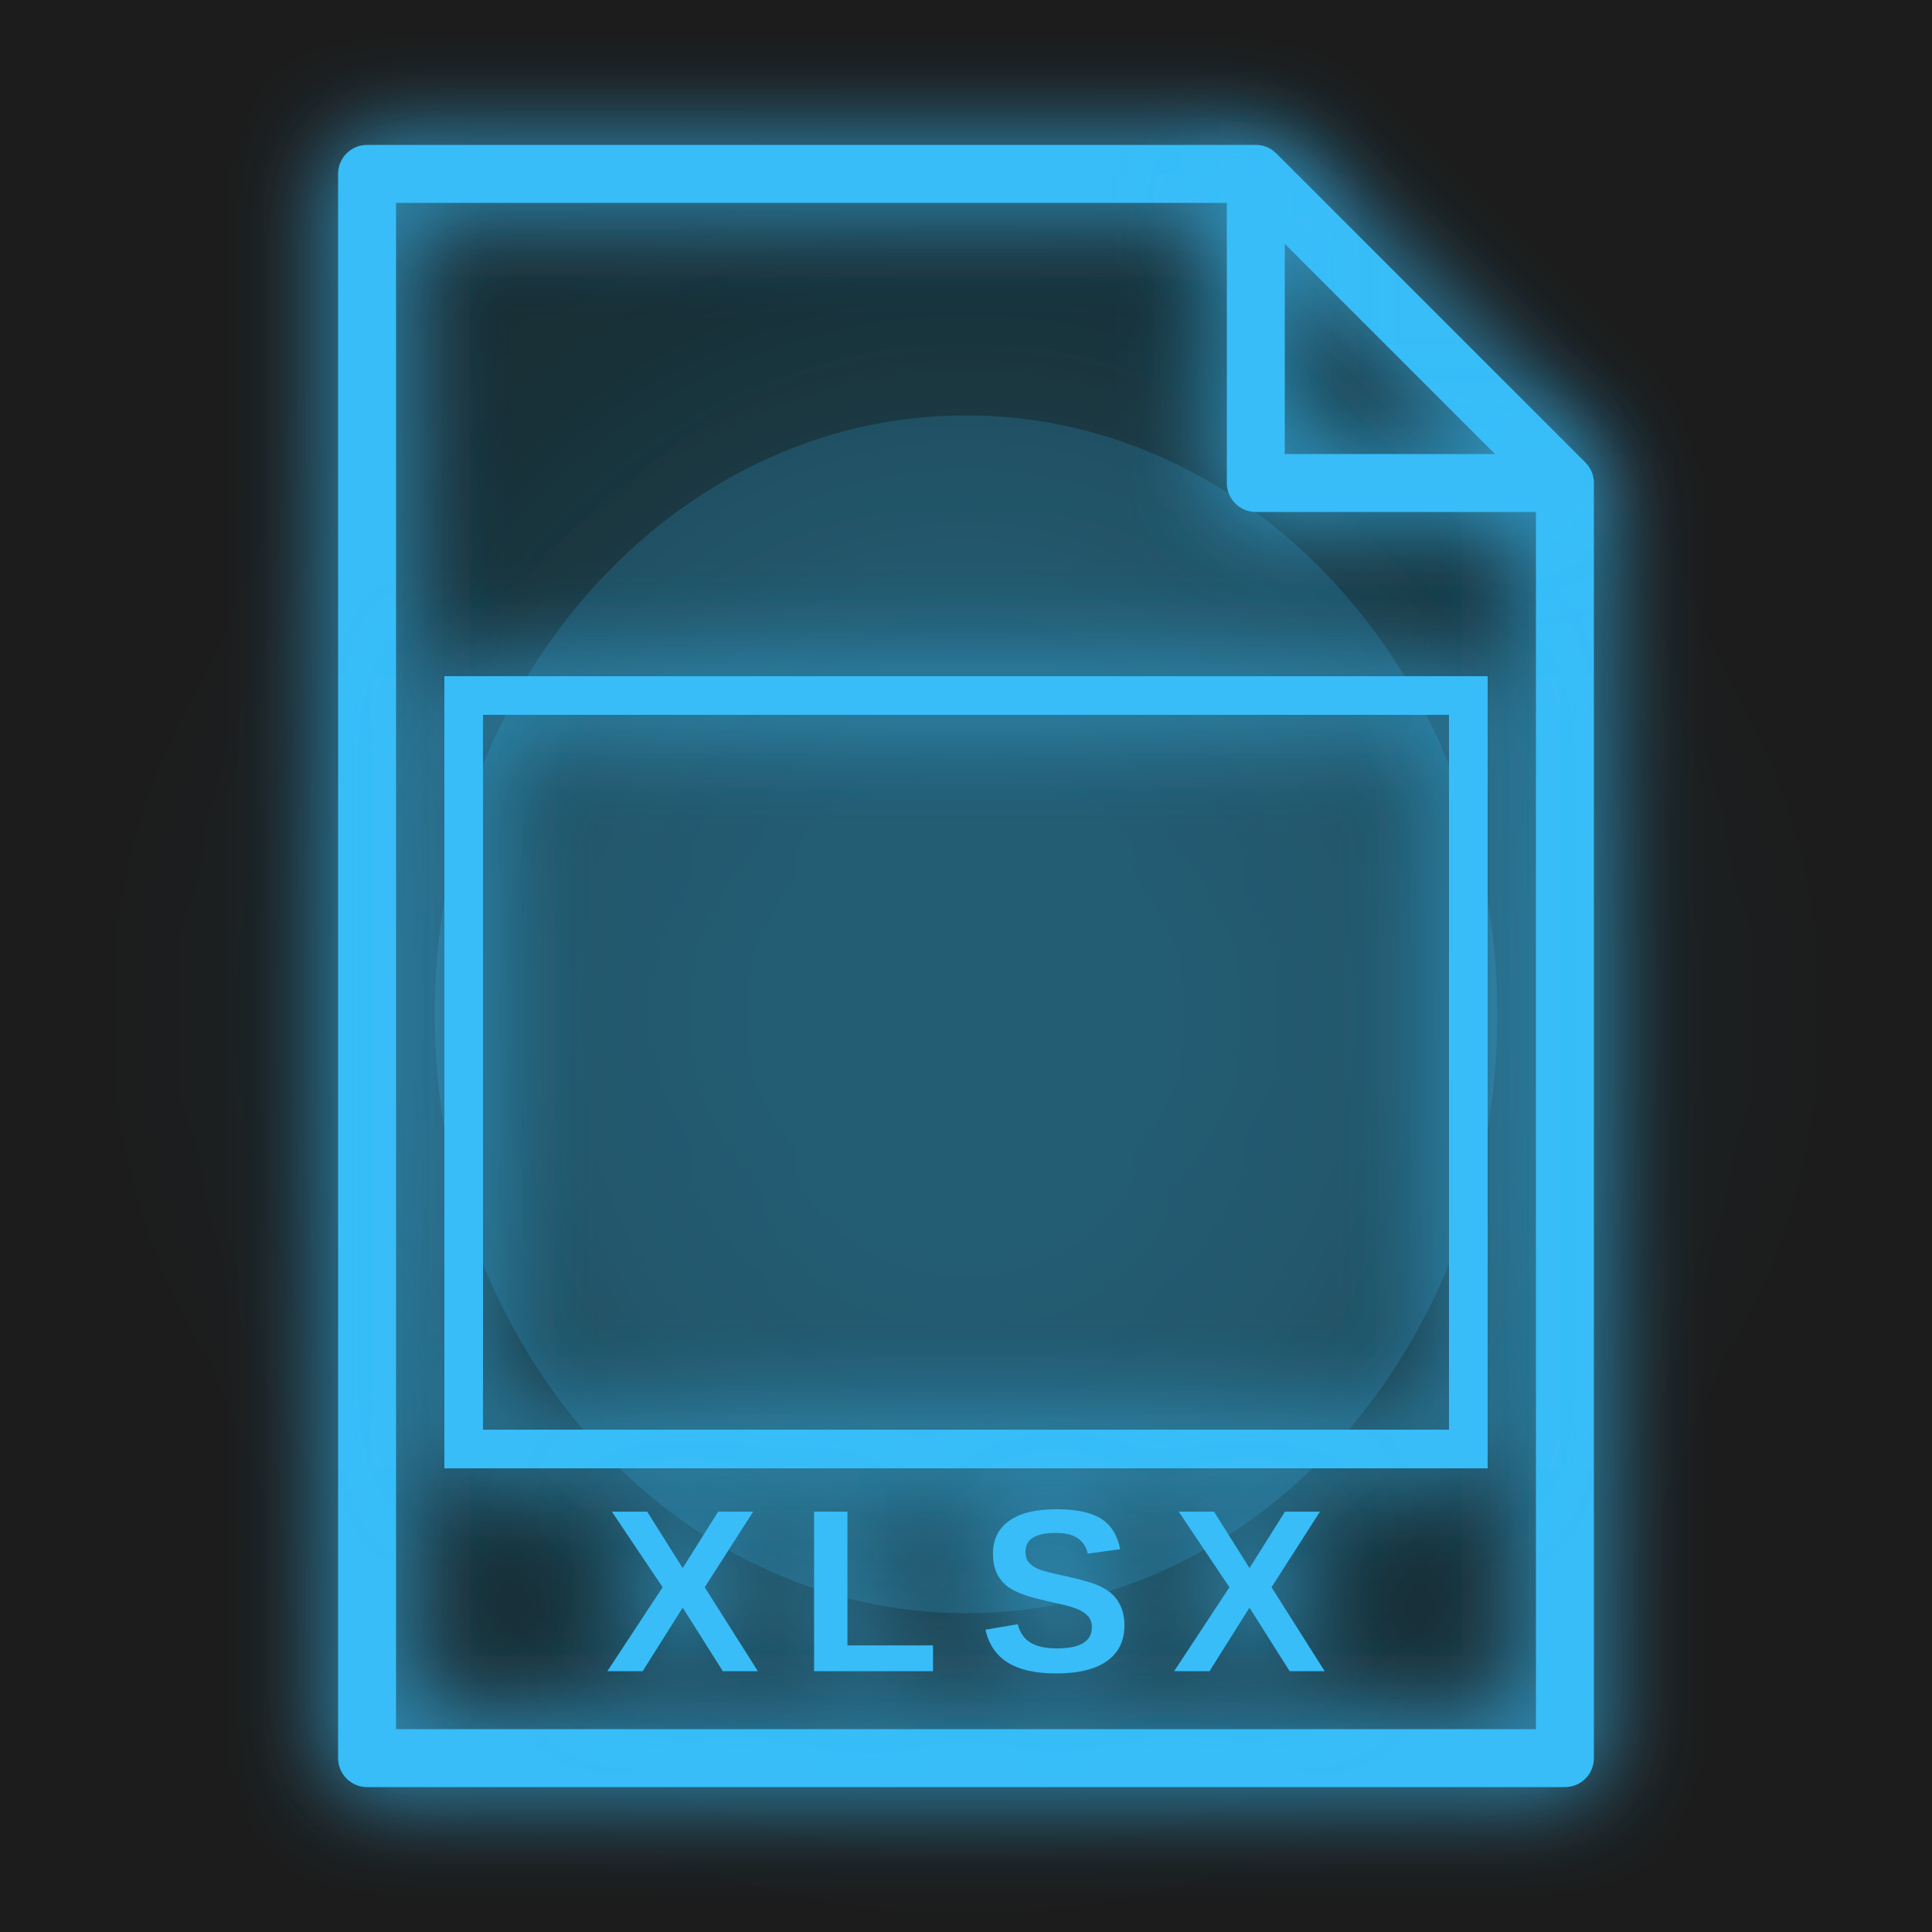
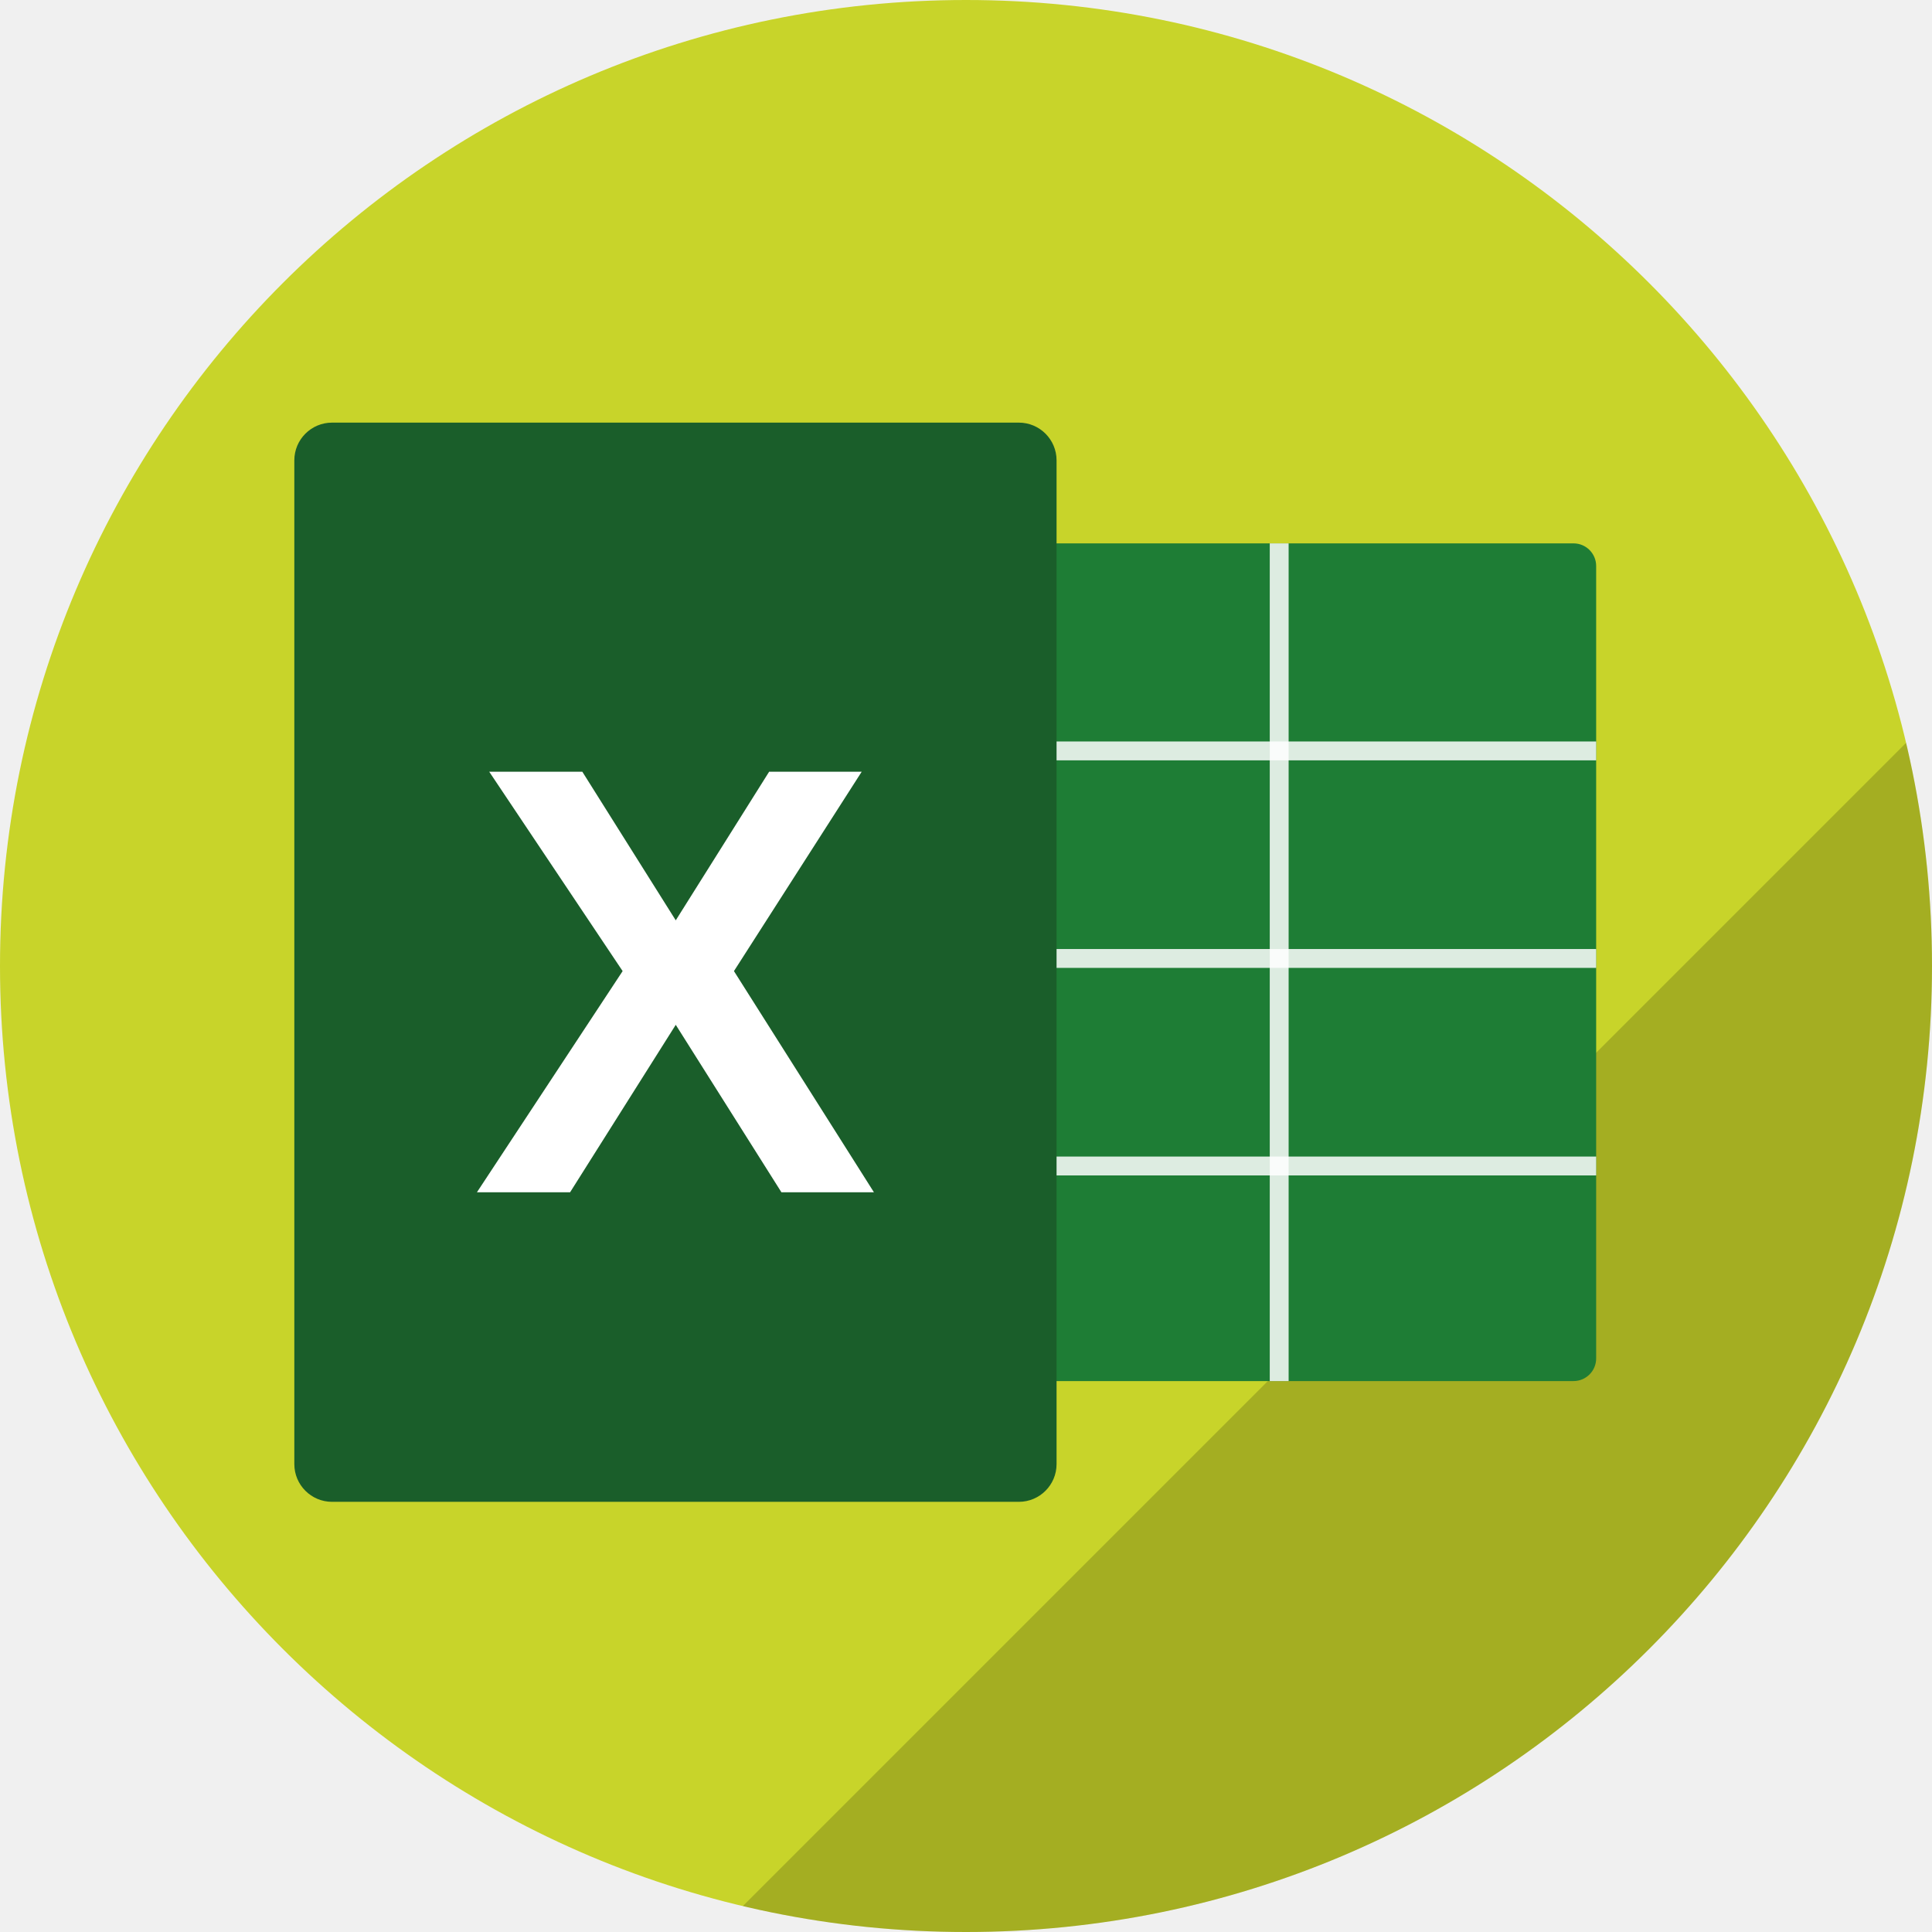
- <svg xmlns="http://www.w3.org/2000/svg" viewBox="0 0 200 200" fill="none">
+ <svg xmlns="http://www.w3.org/2000/svg" viewBox="0 0 512 512">
  <defs>
-     <filter id="glow" x="-60%" y="-60%" width="220%" height="220%">
-       <feGaussianBlur in="SourceGraphic" stdDeviation="5" result="blur" />
-       <feMerge>
-         <feMergeNode in="blur" />
-         <feMergeNode in="SourceGraphic" />
-       </feMerge>
-     </filter>
-     <filter id="glow-bg" x="-100%" y="-100%" width="300%" height="300%">
-       <feGaussianBlur in="SourceGraphic" stdDeviation="18" result="blur" />
-       <feMerge>
-         <feMergeNode in="blur" />
-         <feMergeNode in="SourceGraphic" />
-       </feMerge>
-     </filter>
+     <clipPath id="c">
+       <circle cx="256" cy="256" r="256" />
+     </clipPath>
  </defs>
-   <rect width="200" height="200" fill="#1c1c1c" />
-   <ellipse cx="100" cy="105" rx="55" ry="62" fill="rgba(56,189,248,0.18)" filter="url(#glow-bg)" />
-   <path d="M38 18 L130 18 L162 50 L162 182 L38 182 Z" stroke="#38bdf8" stroke-width="6" stroke-linejoin="round" fill="rgba(56,189,248,0.06)" filter="url(#glow)" />
-   <path d="M130 18 L130 50 L162 50" stroke="#38bdf8" stroke-width="6" stroke-linejoin="round" filter="url(#glow)" />
-   <rect x="48" y="72" width="104" height="78" stroke="#38bdf8" stroke-width="4" filter="url(#glow)" />
-   <line x1="48" y1="98" x2="152" y2="98" stroke="#38bdf8" stroke-width="4" filter="url(#glow)" />
-   <line x1="48" y1="124" x2="152" y2="124" stroke="#38bdf8" stroke-width="4" filter="url(#glow)" />
-   <line x1="100" y1="72" x2="100" y2="150" stroke="#38bdf8" stroke-width="4" filter="url(#glow)" />
-   <text x="100" y="173" font-family="'Arial Black','Arial Bold',Arial,sans-serif" font-size="24" font-weight="900" fill="#38bdf8" text-anchor="middle" letter-spacing="4" filter="url(#glow)">XLSX</text>
+   <circle cx="256" cy="256" r="256" fill="#c8d42a" />
+   <polygon points="190,512 512,190 512,512" fill="#000" opacity="0.18" clip-path="url(#c)" />
+   <rect x="255" y="144" width="168" height="222" rx="6" fill="#1e7d35" clip-path="url(#c)" />
+   <line x1="339" y1="144" x2="339" y2="366" stroke="white" stroke-width="5" opacity="0.85" clip-path="url(#c)" />
+   <line x1="255" y1="199" x2="423" y2="199" stroke="white" stroke-width="5" opacity="0.85" clip-path="url(#c)" />
+   <line x1="255" y1="254" x2="423" y2="254" stroke="white" stroke-width="5" opacity="0.85" clip-path="url(#c)" />
+   <line x1="255" y1="309" x2="423" y2="309" stroke="white" stroke-width="5" opacity="0.85" clip-path="url(#c)" />
+   <rect x="78" y="112" width="202" height="286" rx="10" fill="#1a5e2a" clip-path="url(#c)" />
+   <text x="179" y="270" font-family="'Arial Black','Arial Bold',Arial,sans-serif" font-size="162" font-weight="900" fill="white" text-anchor="middle" dominant-baseline="middle" clip-path="url(#c)">X</text>
</svg>
